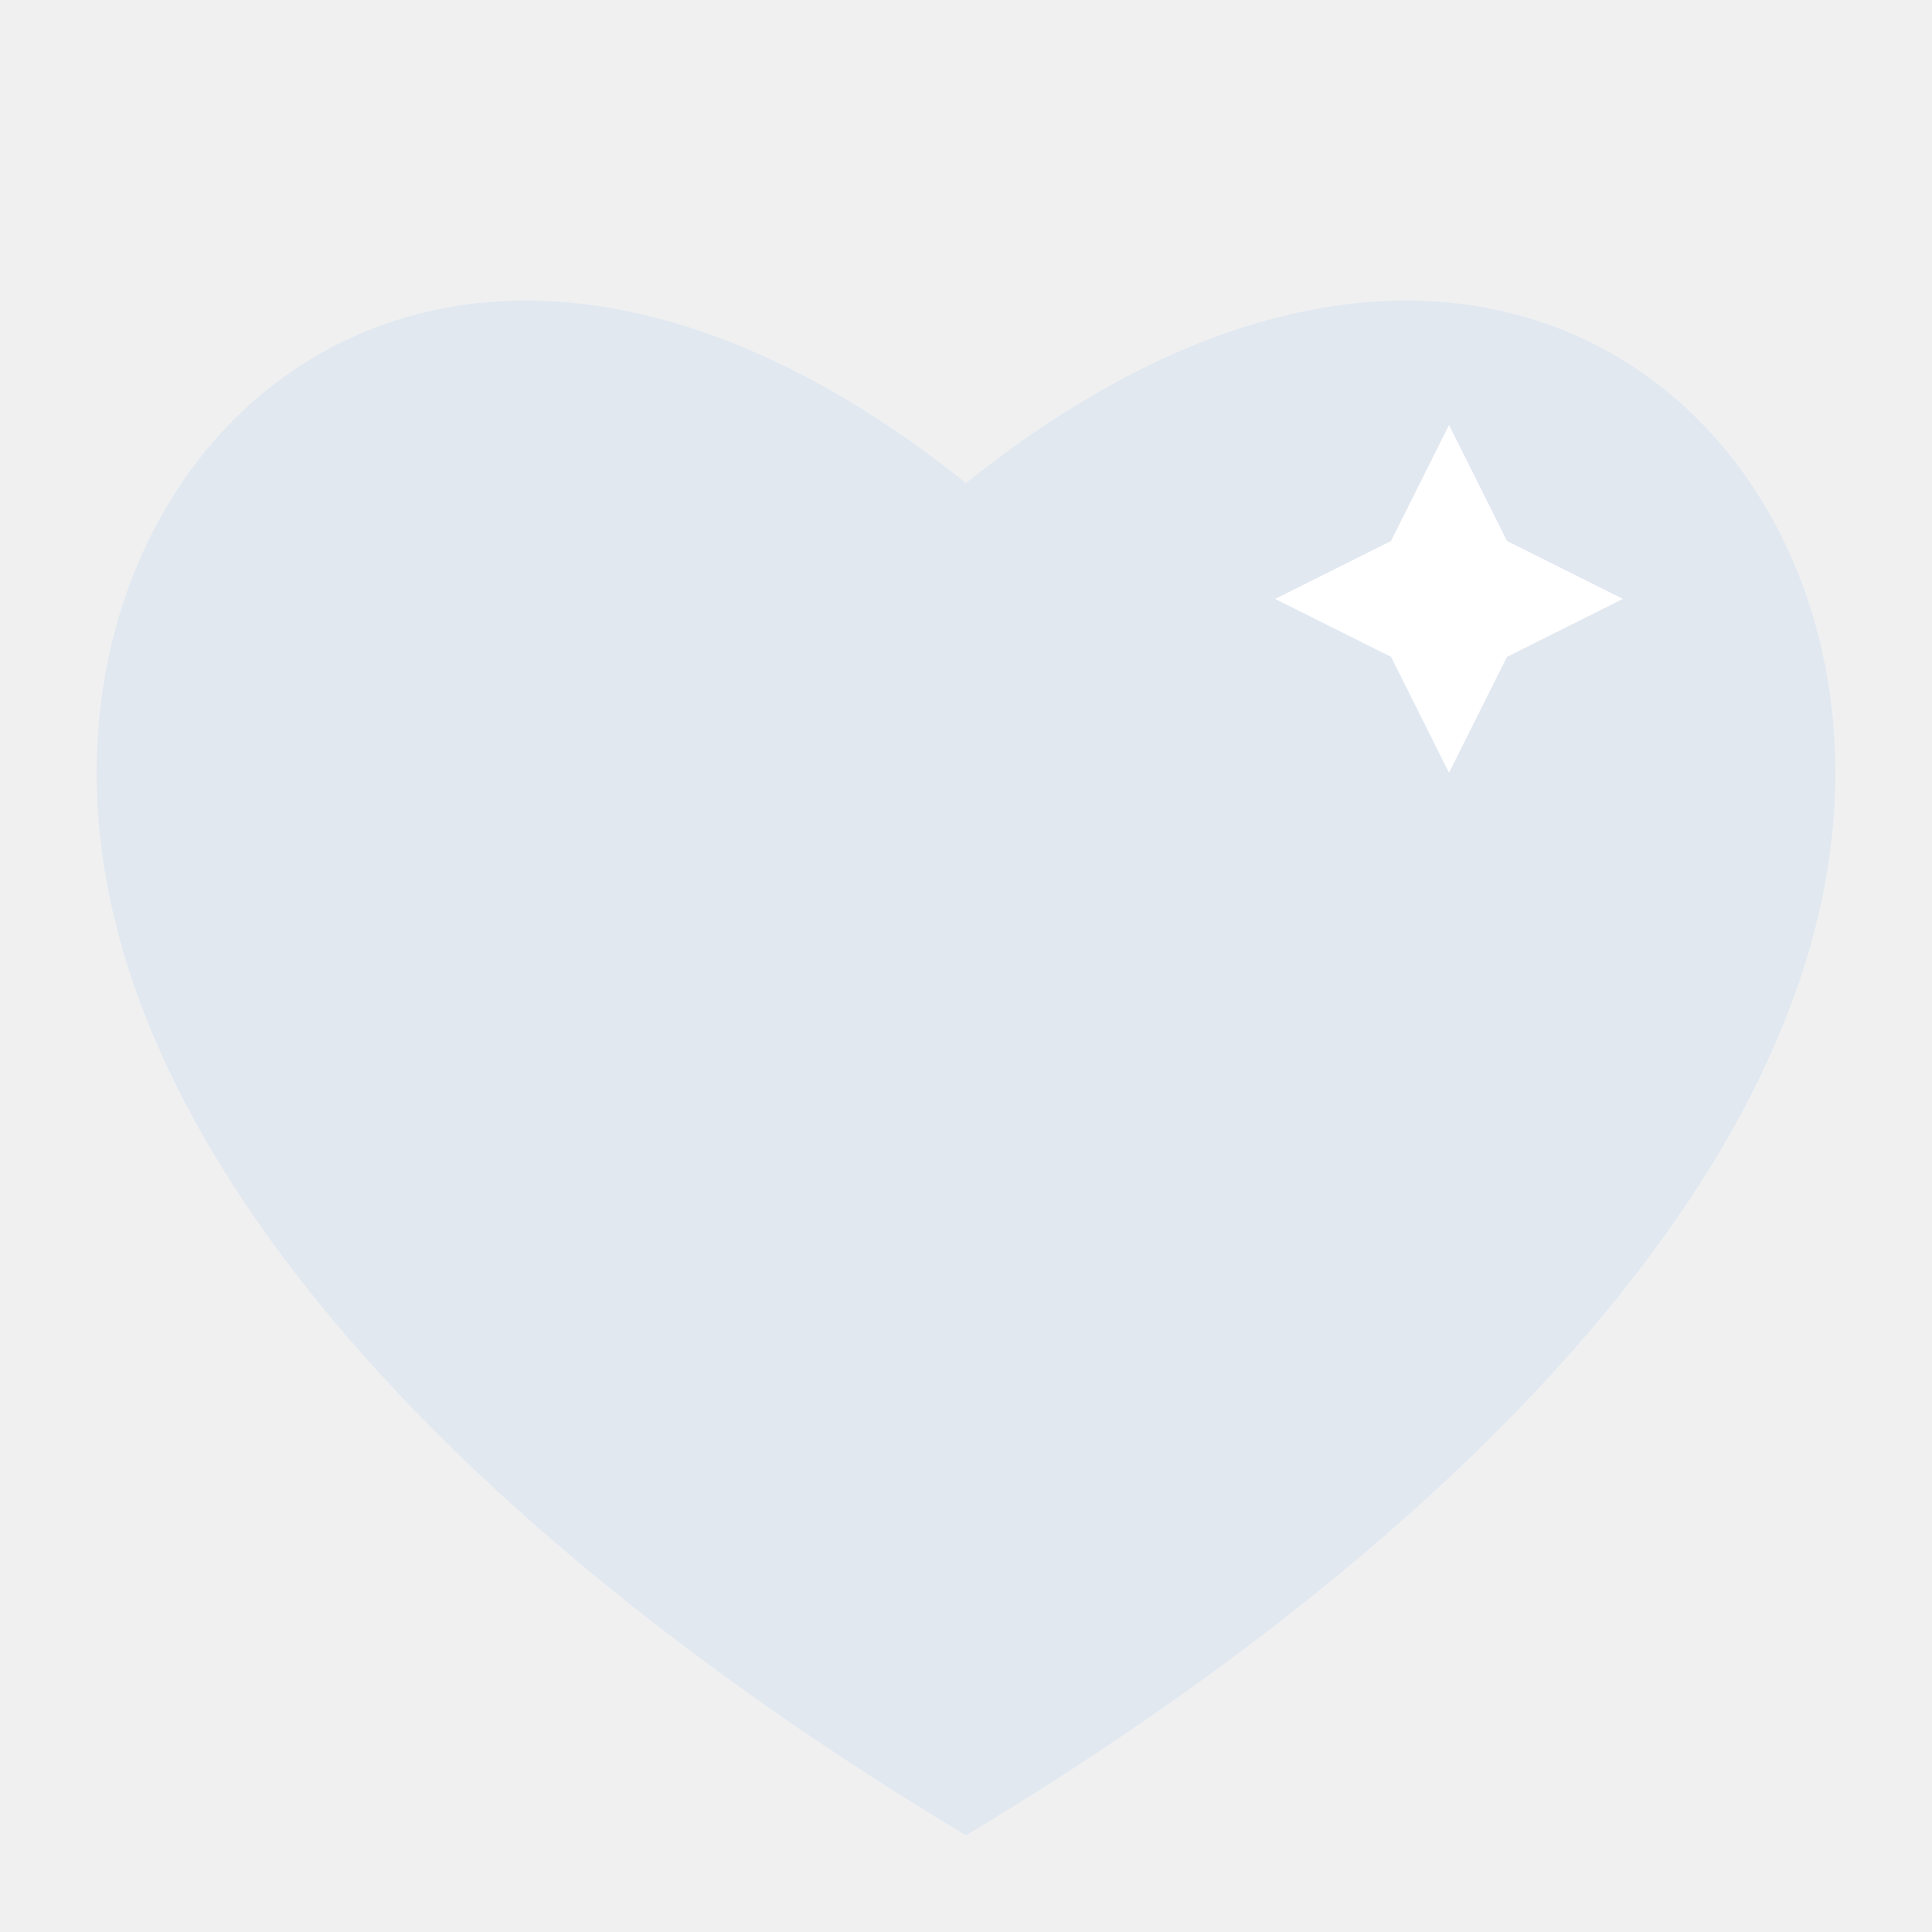
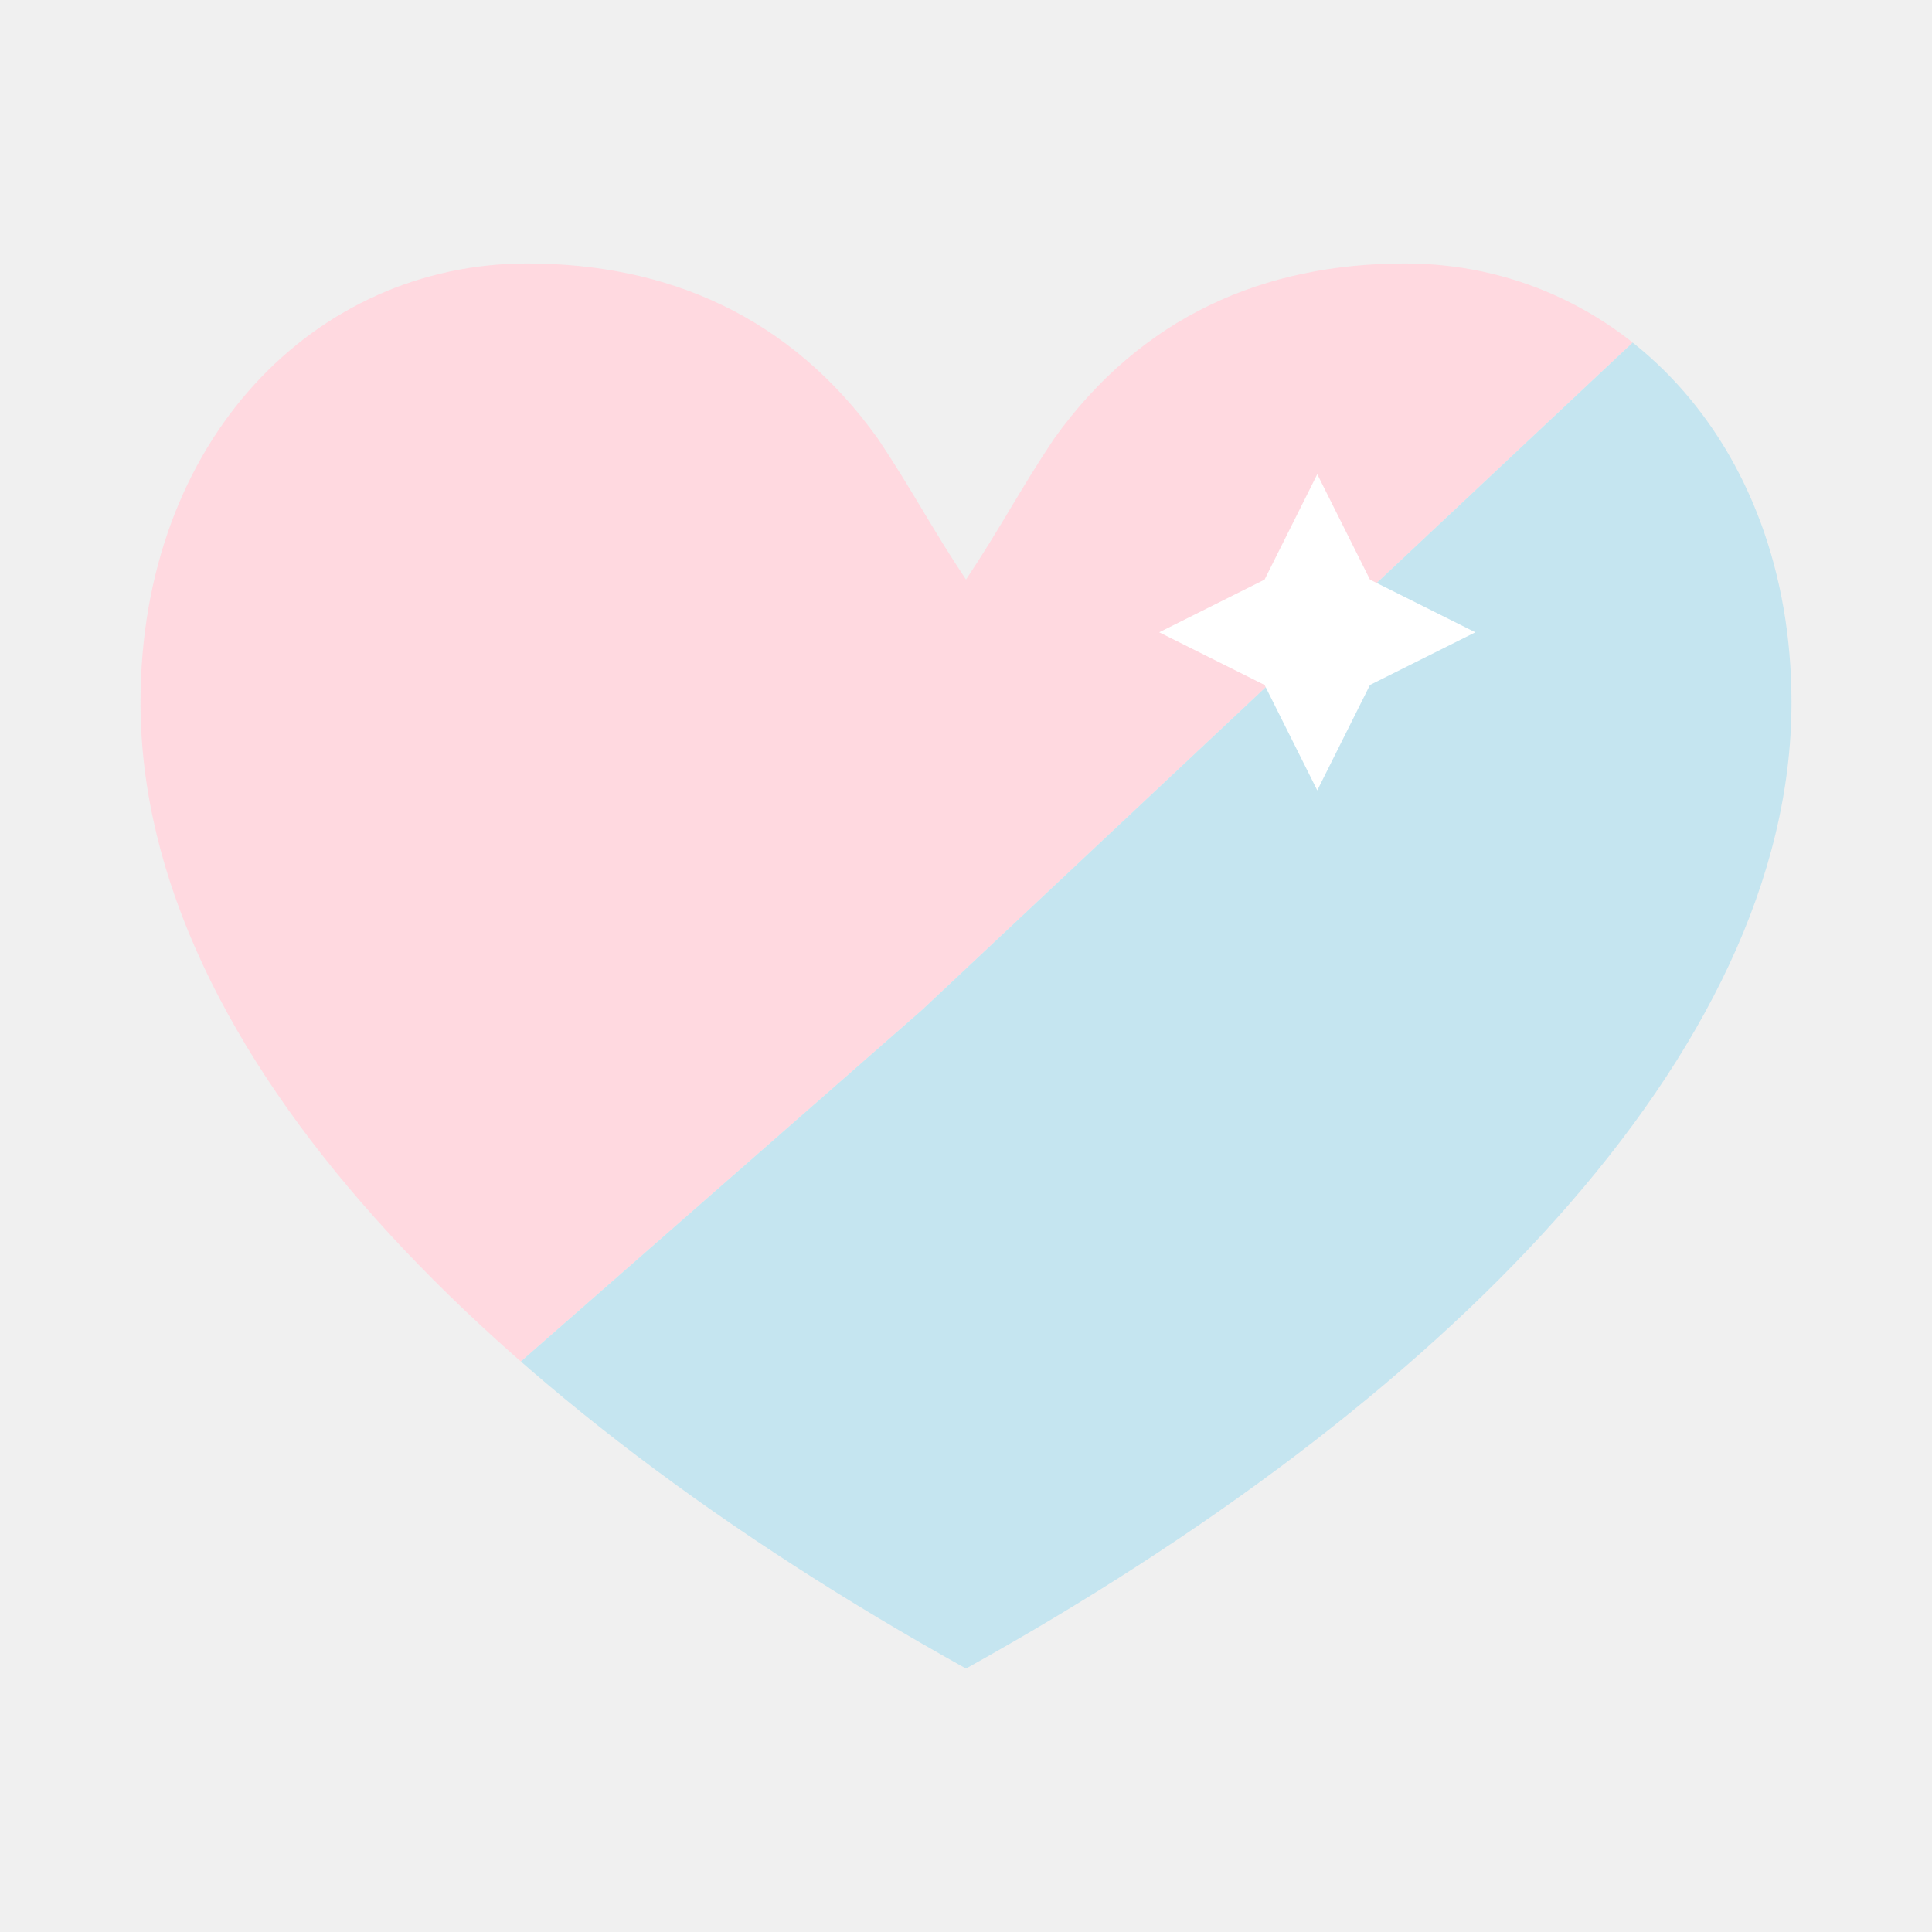
- <svg xmlns="http://www.w3.org/2000/svg" viewBox="0 0 100 100" width="512" height="512" aria-label="Well-V Logo">
+ <svg xmlns="http://www.w3.org/2000/svg" viewBox="0 0 110 100" width="512" height="512" aria-label="Well-V Logo">
  <defs>
    <clipPath id="clip-left">
-       <path d="M0,0 L100,0 L0,100 Z" />
+       <path d="M0,-1.5 L110,-1.5 L52.5,52.5 L0,98.5 Z" />
    </clipPath>
    <clipPath id="clip-right">
-       <path d="M100,0 L100,100 L0,100 Z" />
+       <path d="M52.5,52.5 L110,-1.5 L110,98.5 L0,98.5 Z" />
    </clipPath>
  </defs>
-   <path d="M50 95C25 80 5 60 5 40C5 20 25 5 50 25C75 5 95 20 95 40C95 60 75 80 50 95Z" fill="#f1f5f9" clipPath="url(#clip-left)" />
-   <path d="M50 95C25 80 5 60 5 40C5 20 25 5 50 25C75 5 95 20 95 40C95 60 75 80 50 95Z" fill="#e2e8f0" clipPath="url(#clip-right)" />
+   <path d="M55 90C28 75 8 55 8 35C8 20 18 10 30 10C38 10 45 13 50 20C52 23 53 25 55 28C57 25 58 23 60 20C65 13 72 10 80 10C92 10 102 20 102 35C102 55 82 75 55 90Z" fill="#ffd9e0" clip-path="url(#clip-left)" />
+   <path d="M55 90C28 75 8 55 8 35C8 20 18 10 30 10C38 10 45 13 50 20C52 23 53 25 55 28C57 25 58 23 60 20C65 13 72 10 80 10C92 10 102 20 102 35C102 55 82 75 55 90Z" fill="#c5e5f0" clip-path="url(#clip-right)" />
  <path d="M72 28 L75 22 L78 28 L84 31 L78 34 L75 40 L72 34 L66 31 Z" fill="#ffffff" />
</svg>
